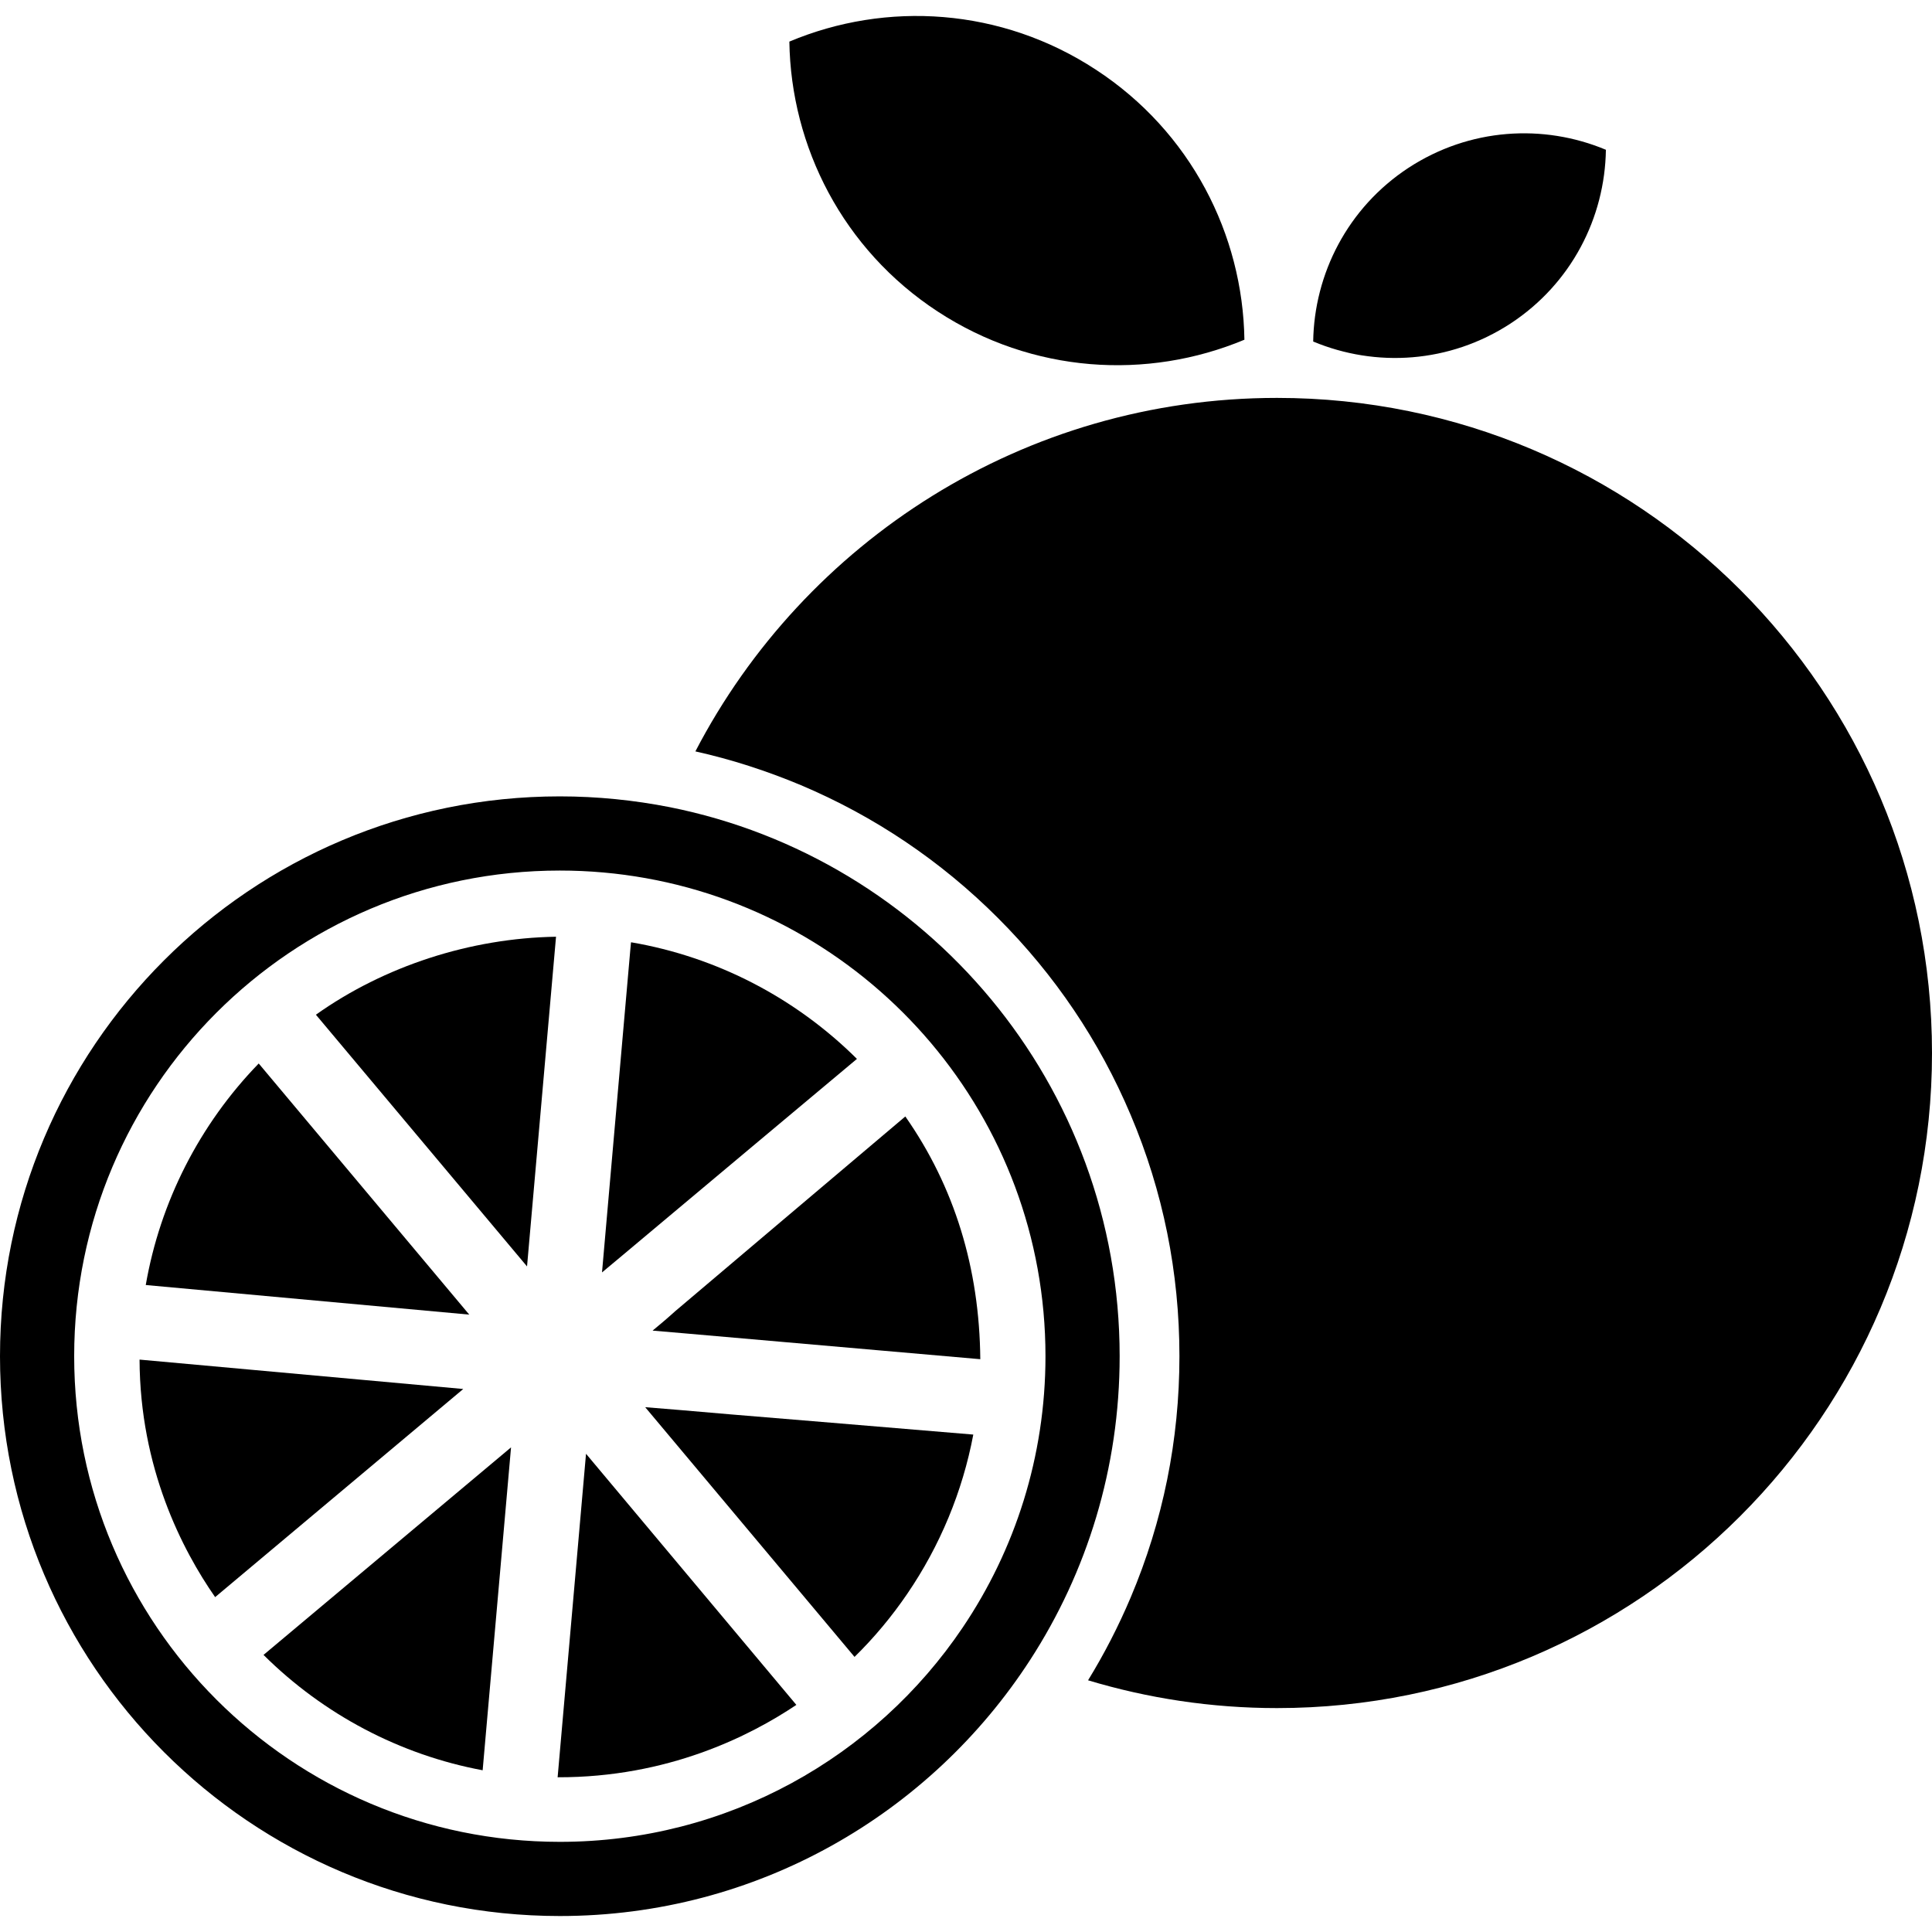
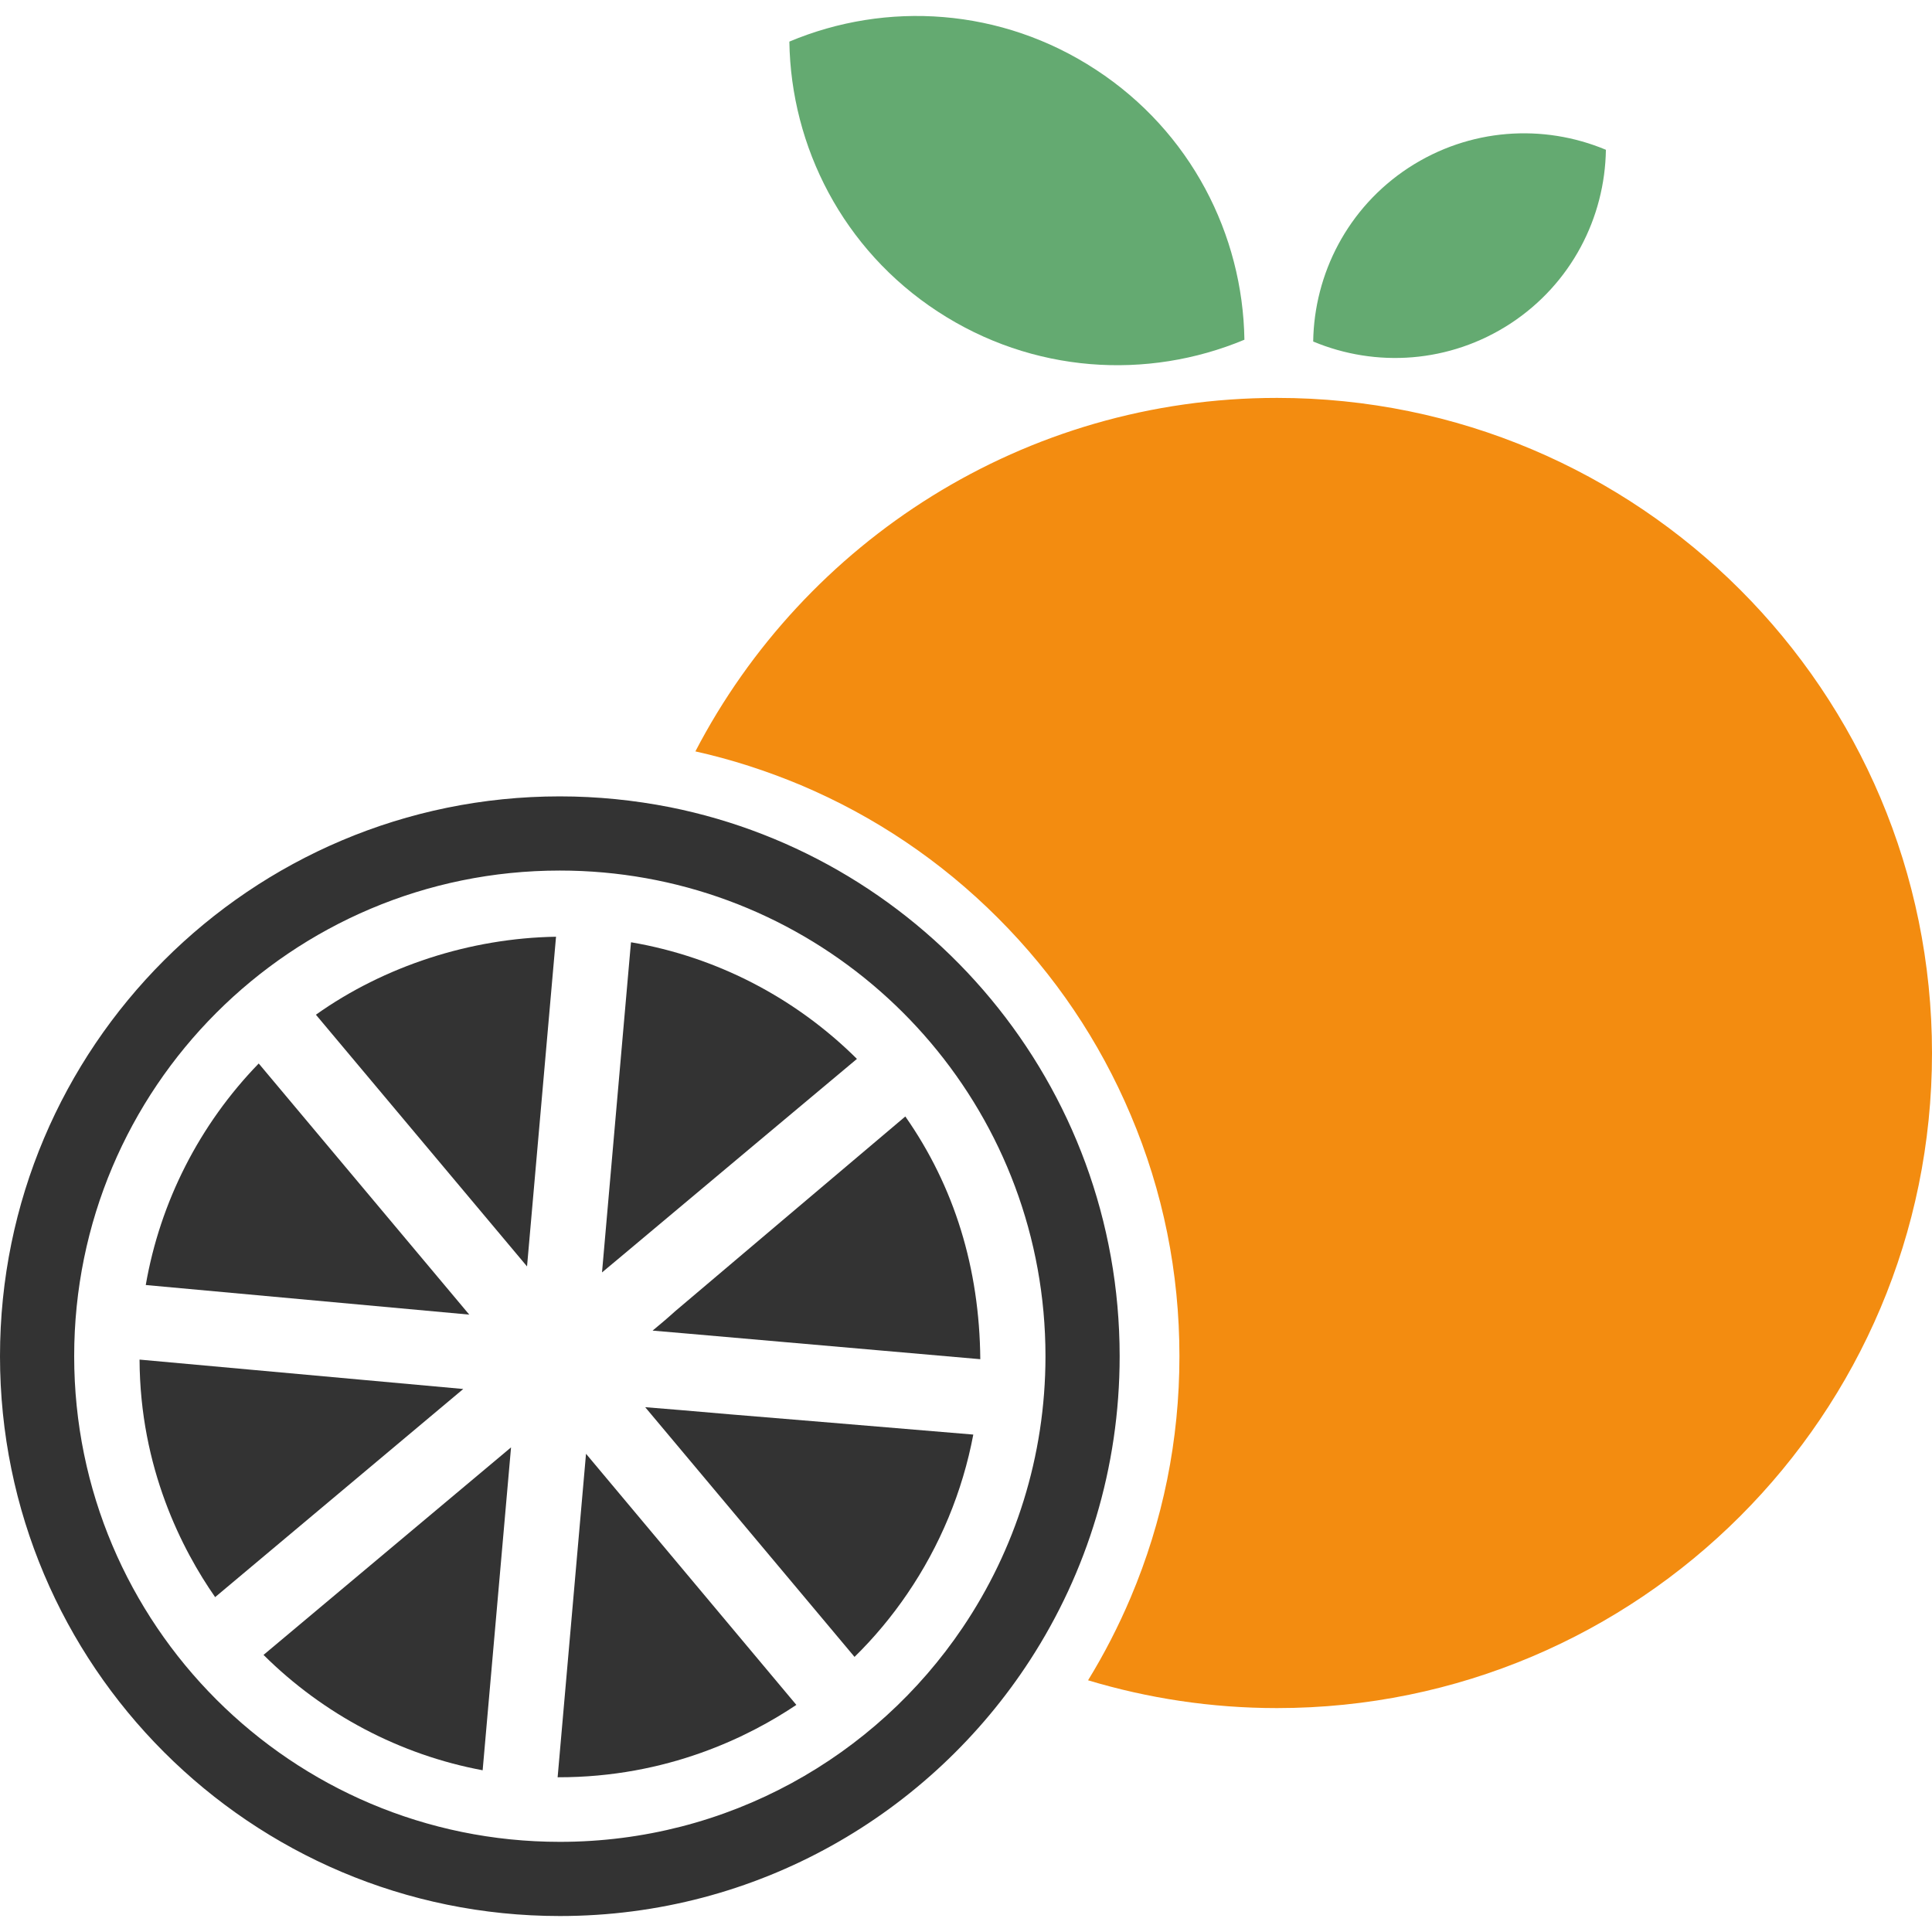
<svg xmlns="http://www.w3.org/2000/svg" version="1.1" id="Capa_1" x="0px" y="0px" width="966.301px" height="966.301px" viewBox="0 0 966.301 966.301" style="enable-background:new 0 0 966.301 966.301;" xml:space="preserve">
  <g>
    <g>
-       <path d="M638.699,199.012c-126.5,0-236.299,71.8-290.899,176.8c18,4,35.6,9.7,52.8,16.899c36.899,15.601,70.1,38,98.5,66.4    c28.5,28.5,50.801,61.599,66.4,98.5c16.199,38.2,24.4,78.8,24.4,120.7c0,41.899-8.201,82.399-24.4,120.7    c-6.1,14.399-13.199,28.199-21.301,41.399c29.9,9,61.602,13.9,94.5,13.9c180.9,0,327.602-146.7,327.602-327.601    C966.301,345.712,819.699,199.012,638.699,199.012z" />
-       <path d="M394.8,20.812c0.8,52.6,26.8,104,74.199,135c47.401,31,104.801,34.4,153.401,14.1c-0.801-52.6-26.801-104-74.201-135    C500.801,3.812,443.3,0.412,394.8,20.812z" />
-       <path d="M656.801,170.812c31.299,13.1,68.199,10.9,98.699-9c30.5-20,47.199-53,47.699-86.9c-31.299-13.1-68.199-10.9-98.699,9    C674,103.912,657.301,137.012,656.801,170.812z" />
-       <path d="M322.7,703.812l104.7,124.899c9.9-9.699,18.7-20.3,26.4-31.6c16.3-23.9,27.6-51,33-79.6    c-54.701-4.601-93.701-7.801-121.401-10.101C346.3,705.711,332.5,704.611,322.7,703.812z" />
-       <path d="M69.8,680.012c0.2,54.199,21.3,95.1,37.8,118.8l124.1-104.101L69.8,680.012z" />
-       <path d="M278.1,468.512c-42.9,0.699-85.9,14.699-120.1,39l105.6,125.899L278.1,468.512z" />
-       <path d="M326.4,665.512l16.3,1.399l147.601,12.9c-0.4-45.601-13-86.4-37.5-121.4c-37.9,32-85.2,72.101-115.101,97.4    C333.6,659.512,329.8,662.711,326.4,665.512z" />
-       <path d="M280,958.312c98.7,0,185.4-51.101,235.301-128.2c28.299-43.7,44.699-95.8,44.699-151.8c0-135.8-96.7-249-225-274.6    c-17.8-3.5-36.199-5.399-55-5.399c-154.6,0-280,125.399-280,280C0,832.911,125.3,958.312,280,958.312z M280,435.412    c14.7,0,29,1.3,43,3.8C436.6,459.512,522.9,558.812,522.9,678.312c0,50.3-15.301,97-41.401,135.7    C437.9,878.711,363.9,921.211,280,921.211c-134.1,0-242.9-108.699-242.9-242.899S145.8,435.412,280,435.412z" />
-       <path d="M241.4,885.411l14.2-161.5l-123.8,103.8C161.8,857.512,200.1,877.711,241.4,885.411z" />
-       <path d="M129.4,531.911c-29.6,30.5-49.3,69.2-56.5,110.8l161.8,14.801L129.4,531.911z" />
-       <path d="M398.3,852.711l-105.2-125.6l-14.2,161.8c0.1,0,0.1,0,0.2,0C333.9,889.012,374.9,868.411,398.3,852.711z" />
-       <path d="M428.6,529.611c-30.8-30.6-70.2-51-112.8-58.299c-0.101,0-0.2,0-0.2,0l-0.3,3.2l-4.101,46.699l-10.1,115.2    c6.399-5.3,14.1-11.8,22.7-19C355.1,591.211,397.7,555.411,428.6,529.611z" />
+       <path fill="#F38C10" d="M638.699,199.012c-126.5,0-236.299,71.8-290.899,176.8c18,4,35.6,9.7,52.8,16.899c36.899,15.601,70.1,38,98.5,66.4    c28.5,28.5,50.801,61.599,66.4,98.5c16.199,38.2,24.4,78.8,24.4,120.7c0,41.899-8.201,82.399-24.4,120.7    c-6.1,14.399-13.199,28.199-21.301,41.399c29.9,9,61.602,13.9,94.5,13.9c180.9,0,327.602-146.7,327.602-327.601    C966.301,345.712,819.699,199.012,638.699,199.012z" />
+       <path fill="#64AA71" d="M394.8,20.812c0.8,52.6,26.8,104,74.199,135c47.401,31,104.801,34.4,153.401,14.1c-0.801-52.6-26.801-104-74.201-135    C500.801,3.812,443.3,0.412,394.8,20.812z" />
+       <path fill="#64AA71" d="M656.801,170.812c31.299,13.1,68.199,10.9,98.699-9c30.5-20,47.199-53,47.699-86.9c-31.299-13.1-68.199-10.9-98.699,9    C674,103.912,657.301,137.012,656.801,170.812z" />
+       <path fill="#333333" d="M322.7,703.812l104.7,124.899c9.9-9.699,18.7-20.3,26.4-31.6c16.3-23.9,27.6-51,33-79.6    c-54.701-4.601-93.701-7.801-121.401-10.101C346.3,705.711,332.5,704.611,322.7,703.812z" />
+       <path fill="#333333" d="M69.8,680.012c0.2,54.199,21.3,95.1,37.8,118.8l124.1-104.101L69.8,680.012z" />
+       <path fill="#333333" d="M278.1,468.512c-42.9,0.699-85.9,14.699-120.1,39l105.6,125.899L278.1,468.512z" />
+       <path fill="#333333" d="M326.4,665.512l16.3,1.399l147.601,12.9c-0.4-45.601-13-86.4-37.5-121.4c-37.9,32-85.2,72.101-115.101,97.4    C333.6,659.512,329.8,662.711,326.4,665.512z" />
+       <path fill="#333333" d="M280,958.312c98.7,0,185.4-51.101,235.301-128.2c28.299-43.7,44.699-95.8,44.699-151.8c0-135.8-96.7-249-225-274.6    c-17.8-3.5-36.199-5.399-55-5.399c-154.6,0-280,125.399-280,280C0,832.911,125.3,958.312,280,958.312z M280,435.412    c14.7,0,29,1.3,43,3.8C436.6,459.512,522.9,558.812,522.9,678.312c0,50.3-15.301,97-41.401,135.7    C437.9,878.711,363.9,921.211,280,921.211c-134.1,0-242.9-108.699-242.9-242.899S145.8,435.412,280,435.412z" />
+       <path fill="#333333" d="M241.4,885.411l14.2-161.5l-123.8,103.8C161.8,857.512,200.1,877.711,241.4,885.411z" />
+       <path fill="#333333" d="M129.4,531.911c-29.6,30.5-49.3,69.2-56.5,110.8l161.8,14.801L129.4,531.911z" />
+       <path fill="#333333" d="M398.3,852.711l-105.2-125.6l-14.2,161.8c0.1,0,0.1,0,0.2,0C333.9,889.012,374.9,868.411,398.3,852.711z" />
+       <path fill="#333333" d="M428.6,529.611c-30.8-30.6-70.2-51-112.8-58.299c-0.101,0-0.2,0-0.2,0l-0.3,3.2l-4.101,46.699l-10.1,115.2    c6.399-5.3,14.1-11.8,22.7-19C355.1,591.211,397.7,555.411,428.6,529.611z" />
    </g>
  </g>
  <g>
</g>
  <g>
</g>
  <g>
</g>
  <g>
</g>
  <g>
</g>
  <g>
</g>
  <g>
</g>
  <g>
</g>
  <g>
</g>
  <g>
</g>
  <g>
</g>
  <g>
</g>
  <g>
</g>
  <g>
</g>
  <g>
</g>
</svg>
